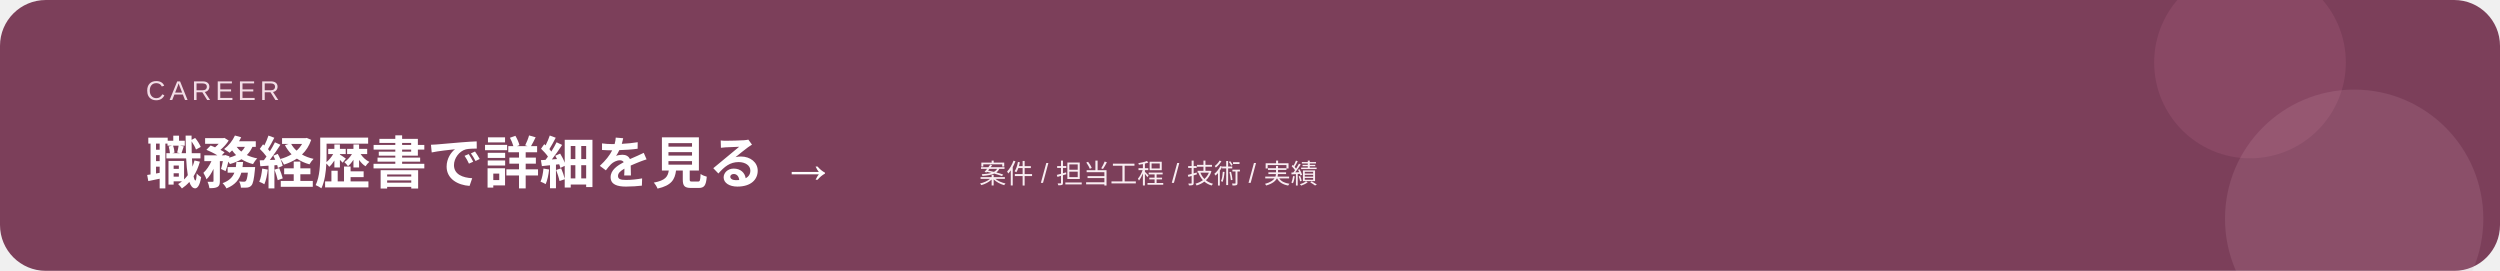
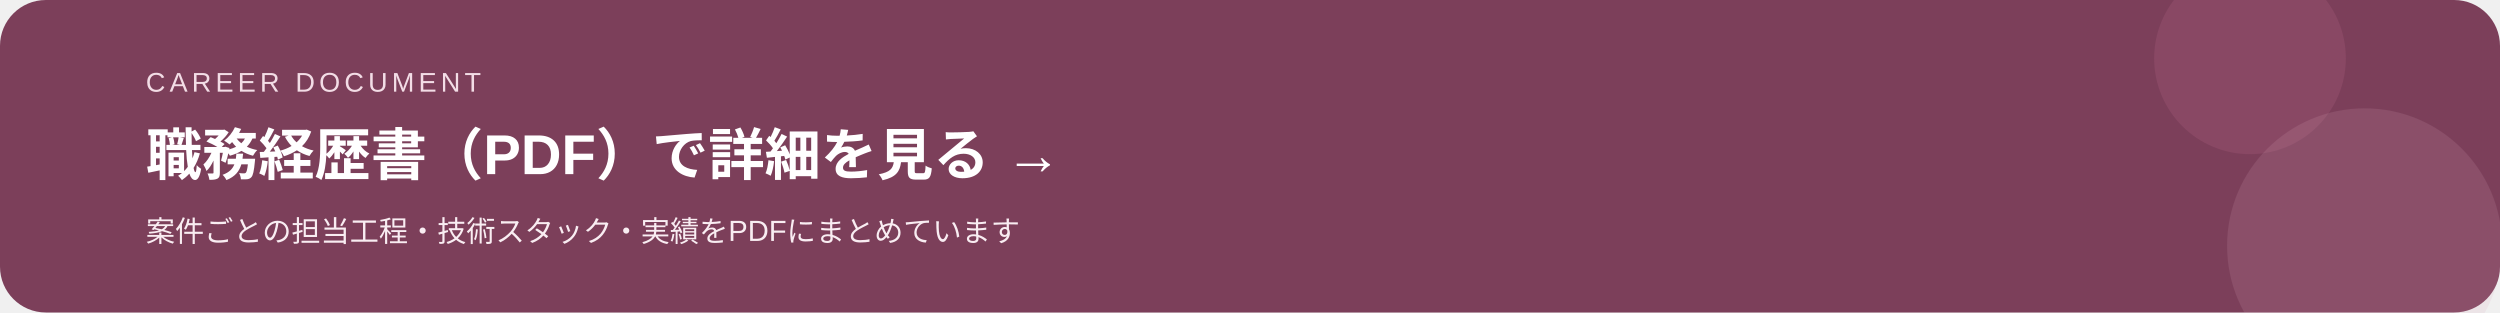
- <svg xmlns="http://www.w3.org/2000/svg" width="1200" height="130" viewBox="0 0 1200 130">
-   <rect width="1200" height="130" rx="22" fill="#7C3F5A" />
-   <circle cx="1080" cy="30" r="46" fill="#B76788" opacity=".22" />
-   <circle cx="1130" cy="105" r="62" fill="#D6A5B9" opacity=".16" />
-   <text x="70" y="48" font-family="Arial,'Noto Sans JP',sans-serif" font-size="13" fill="#F3DDE6" letter-spacing="2">CAREER</text>
-   <text x="70" y="88" font-family="Arial,'Noto Sans JP',sans-serif" font-size="27" font-weight="700" fill="#FFFFFF">職務経歴書で詳細を見る →</text>
-   <text x="470" y="88" font-family="Arial,'Noto Sans JP',sans-serif" font-size="13" fill="#F9EDF2">案件 / 担当工程 / 技術 / 実績</text>
+ <svg xmlns="http://www.w3.org/2000/svg" width="1200" height="150" viewBox="0 0 1200 150">
+   <rect width="1200" height="150" rx="22" fill="#7C3F5A" />
+   <circle cx="1080" cy="28" r="46" fill="#B76788" opacity=".22" />
+   <circle cx="1135" cy="118" r="66" fill="#D6A5B9" opacity=".16" />
+   <text x="70" y="44" font-family="Arial,'Noto Sans JP',sans-serif" font-size="13" fill="#F3DDE6" letter-spacing="2">CAREER DOCUMENT</text>
+   <text x="70" y="84" font-family="Arial,'Noto Sans JP',sans-serif" font-size="27" font-weight="700" fill="#FFFFFF">職務経歴書（PDF）で詳細を見る →</text>
+   <text x="70" y="116" font-family="Arial,'Noto Sans JP',sans-serif" font-size="14" fill="#F9EDF2">案件ごとの担当工程・技術スタック・実績をPDFにまとめています</text>
</svg>
